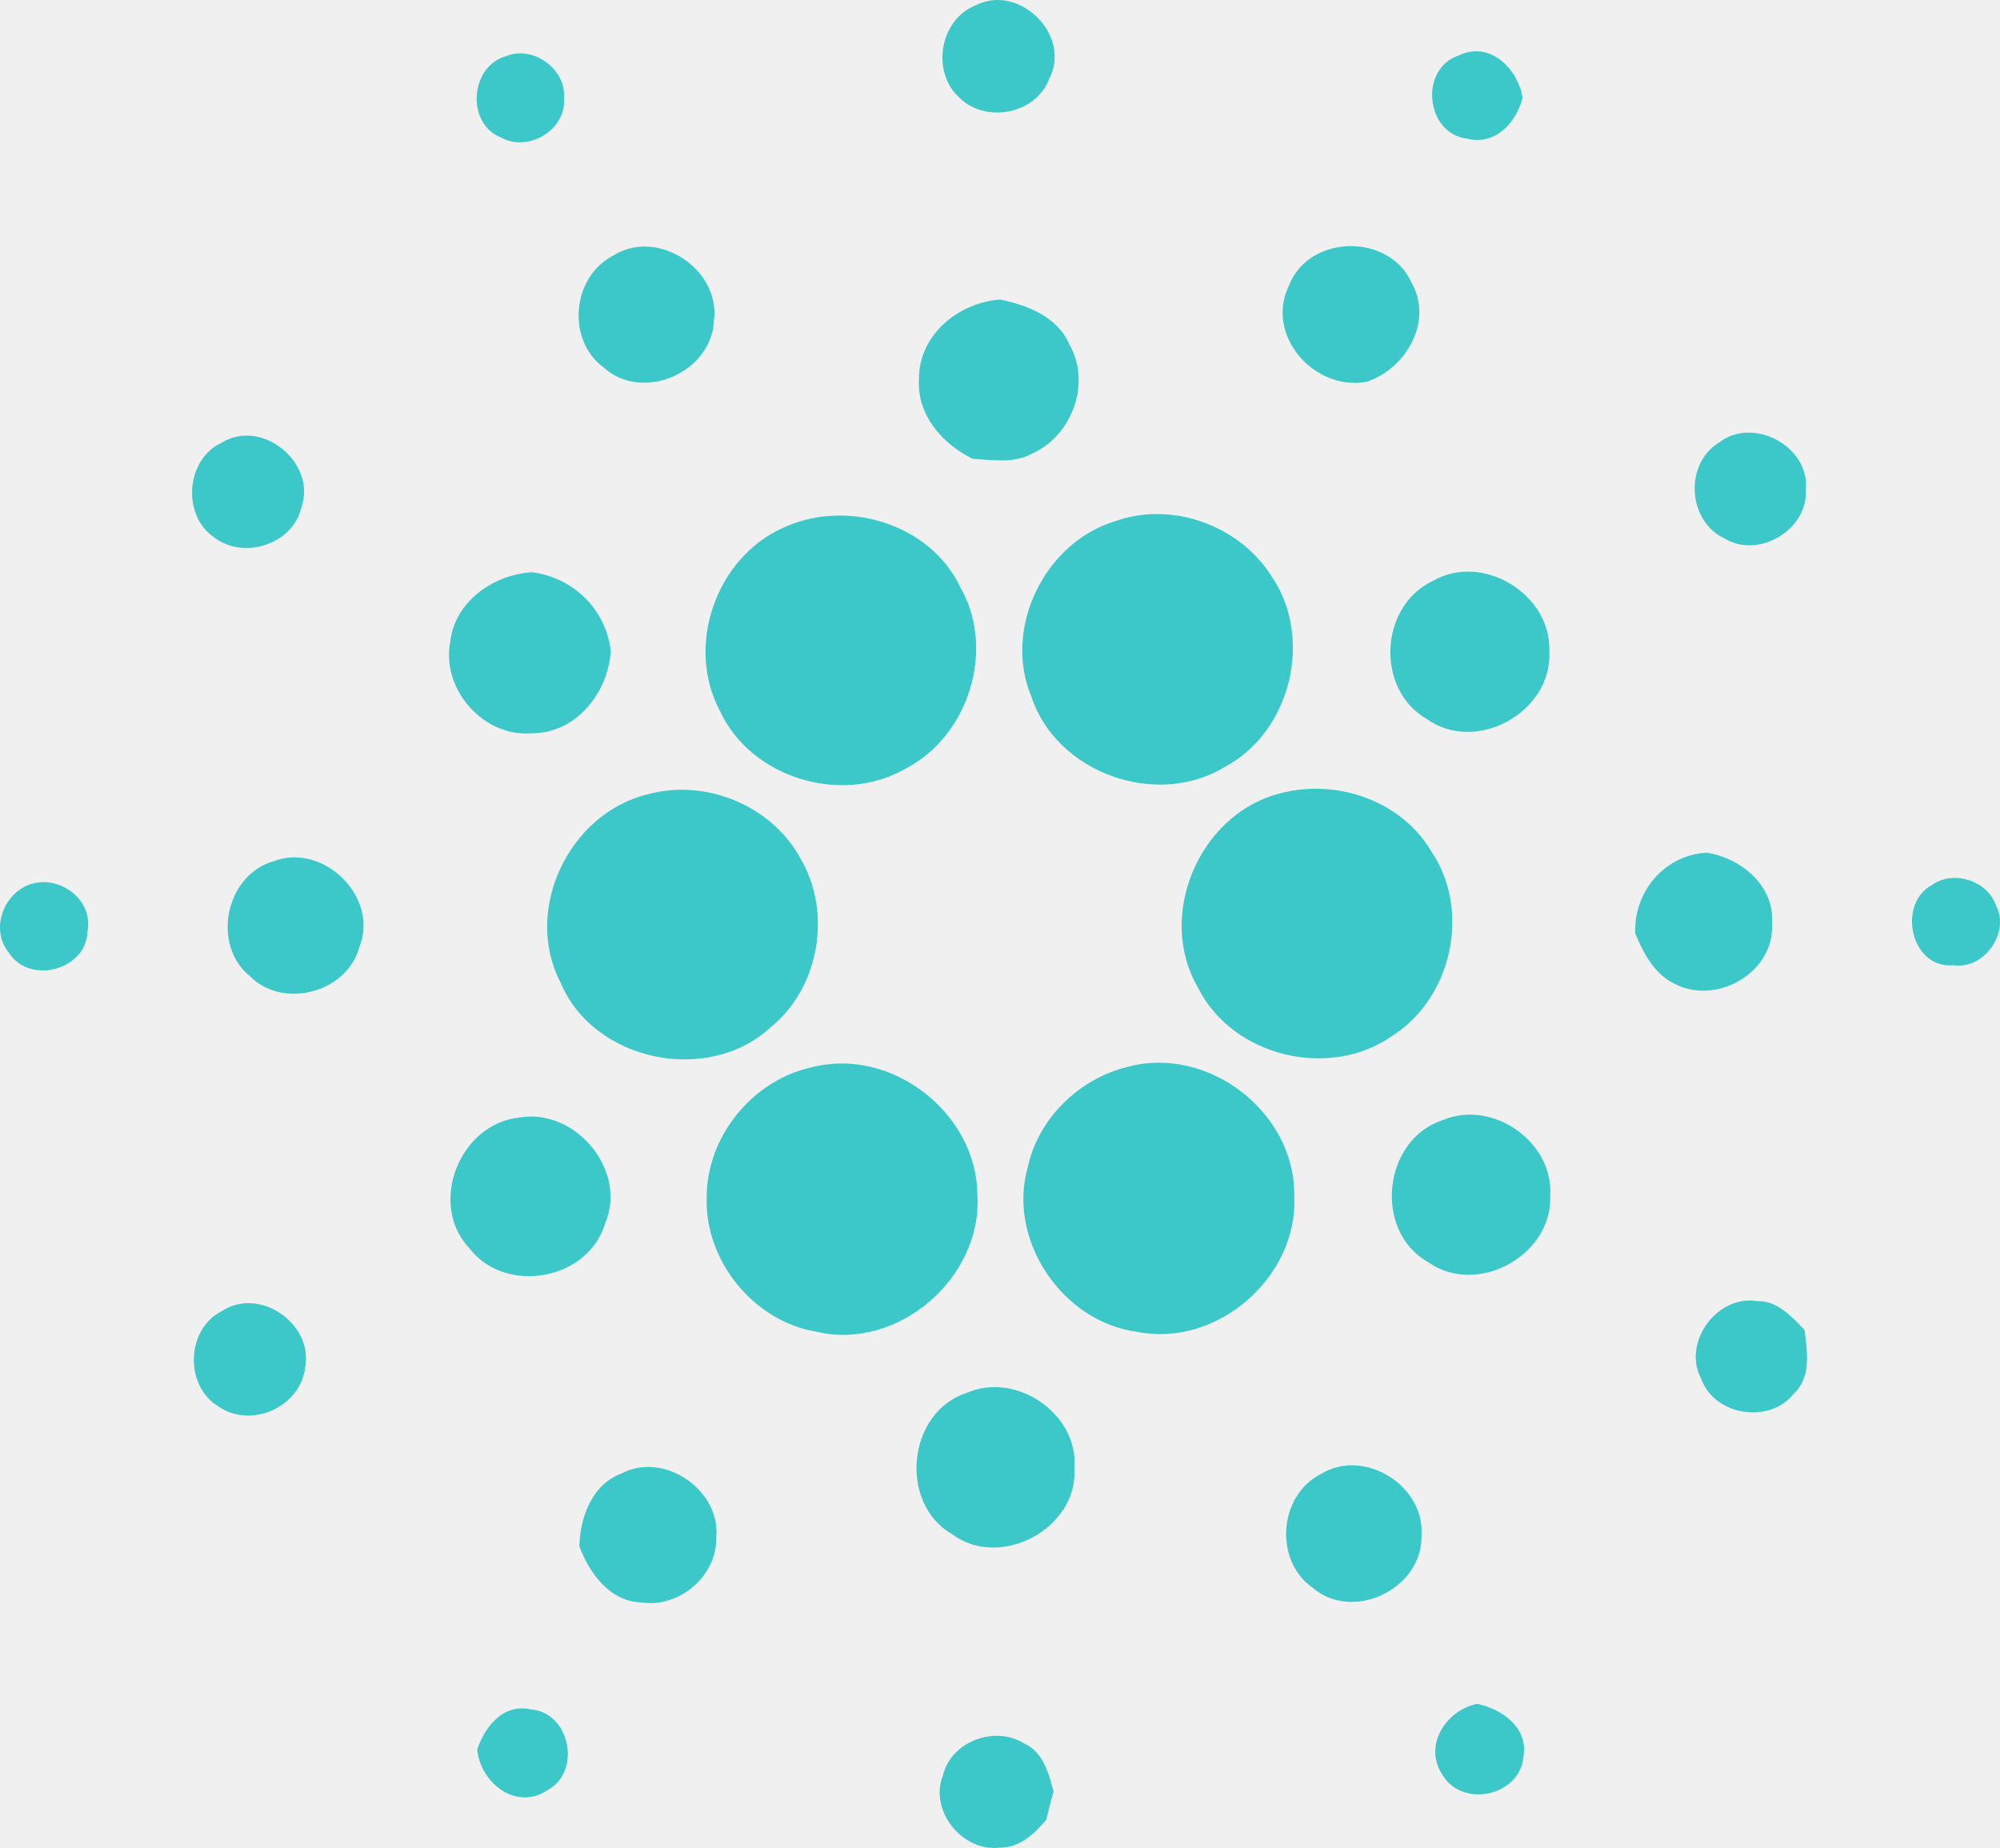
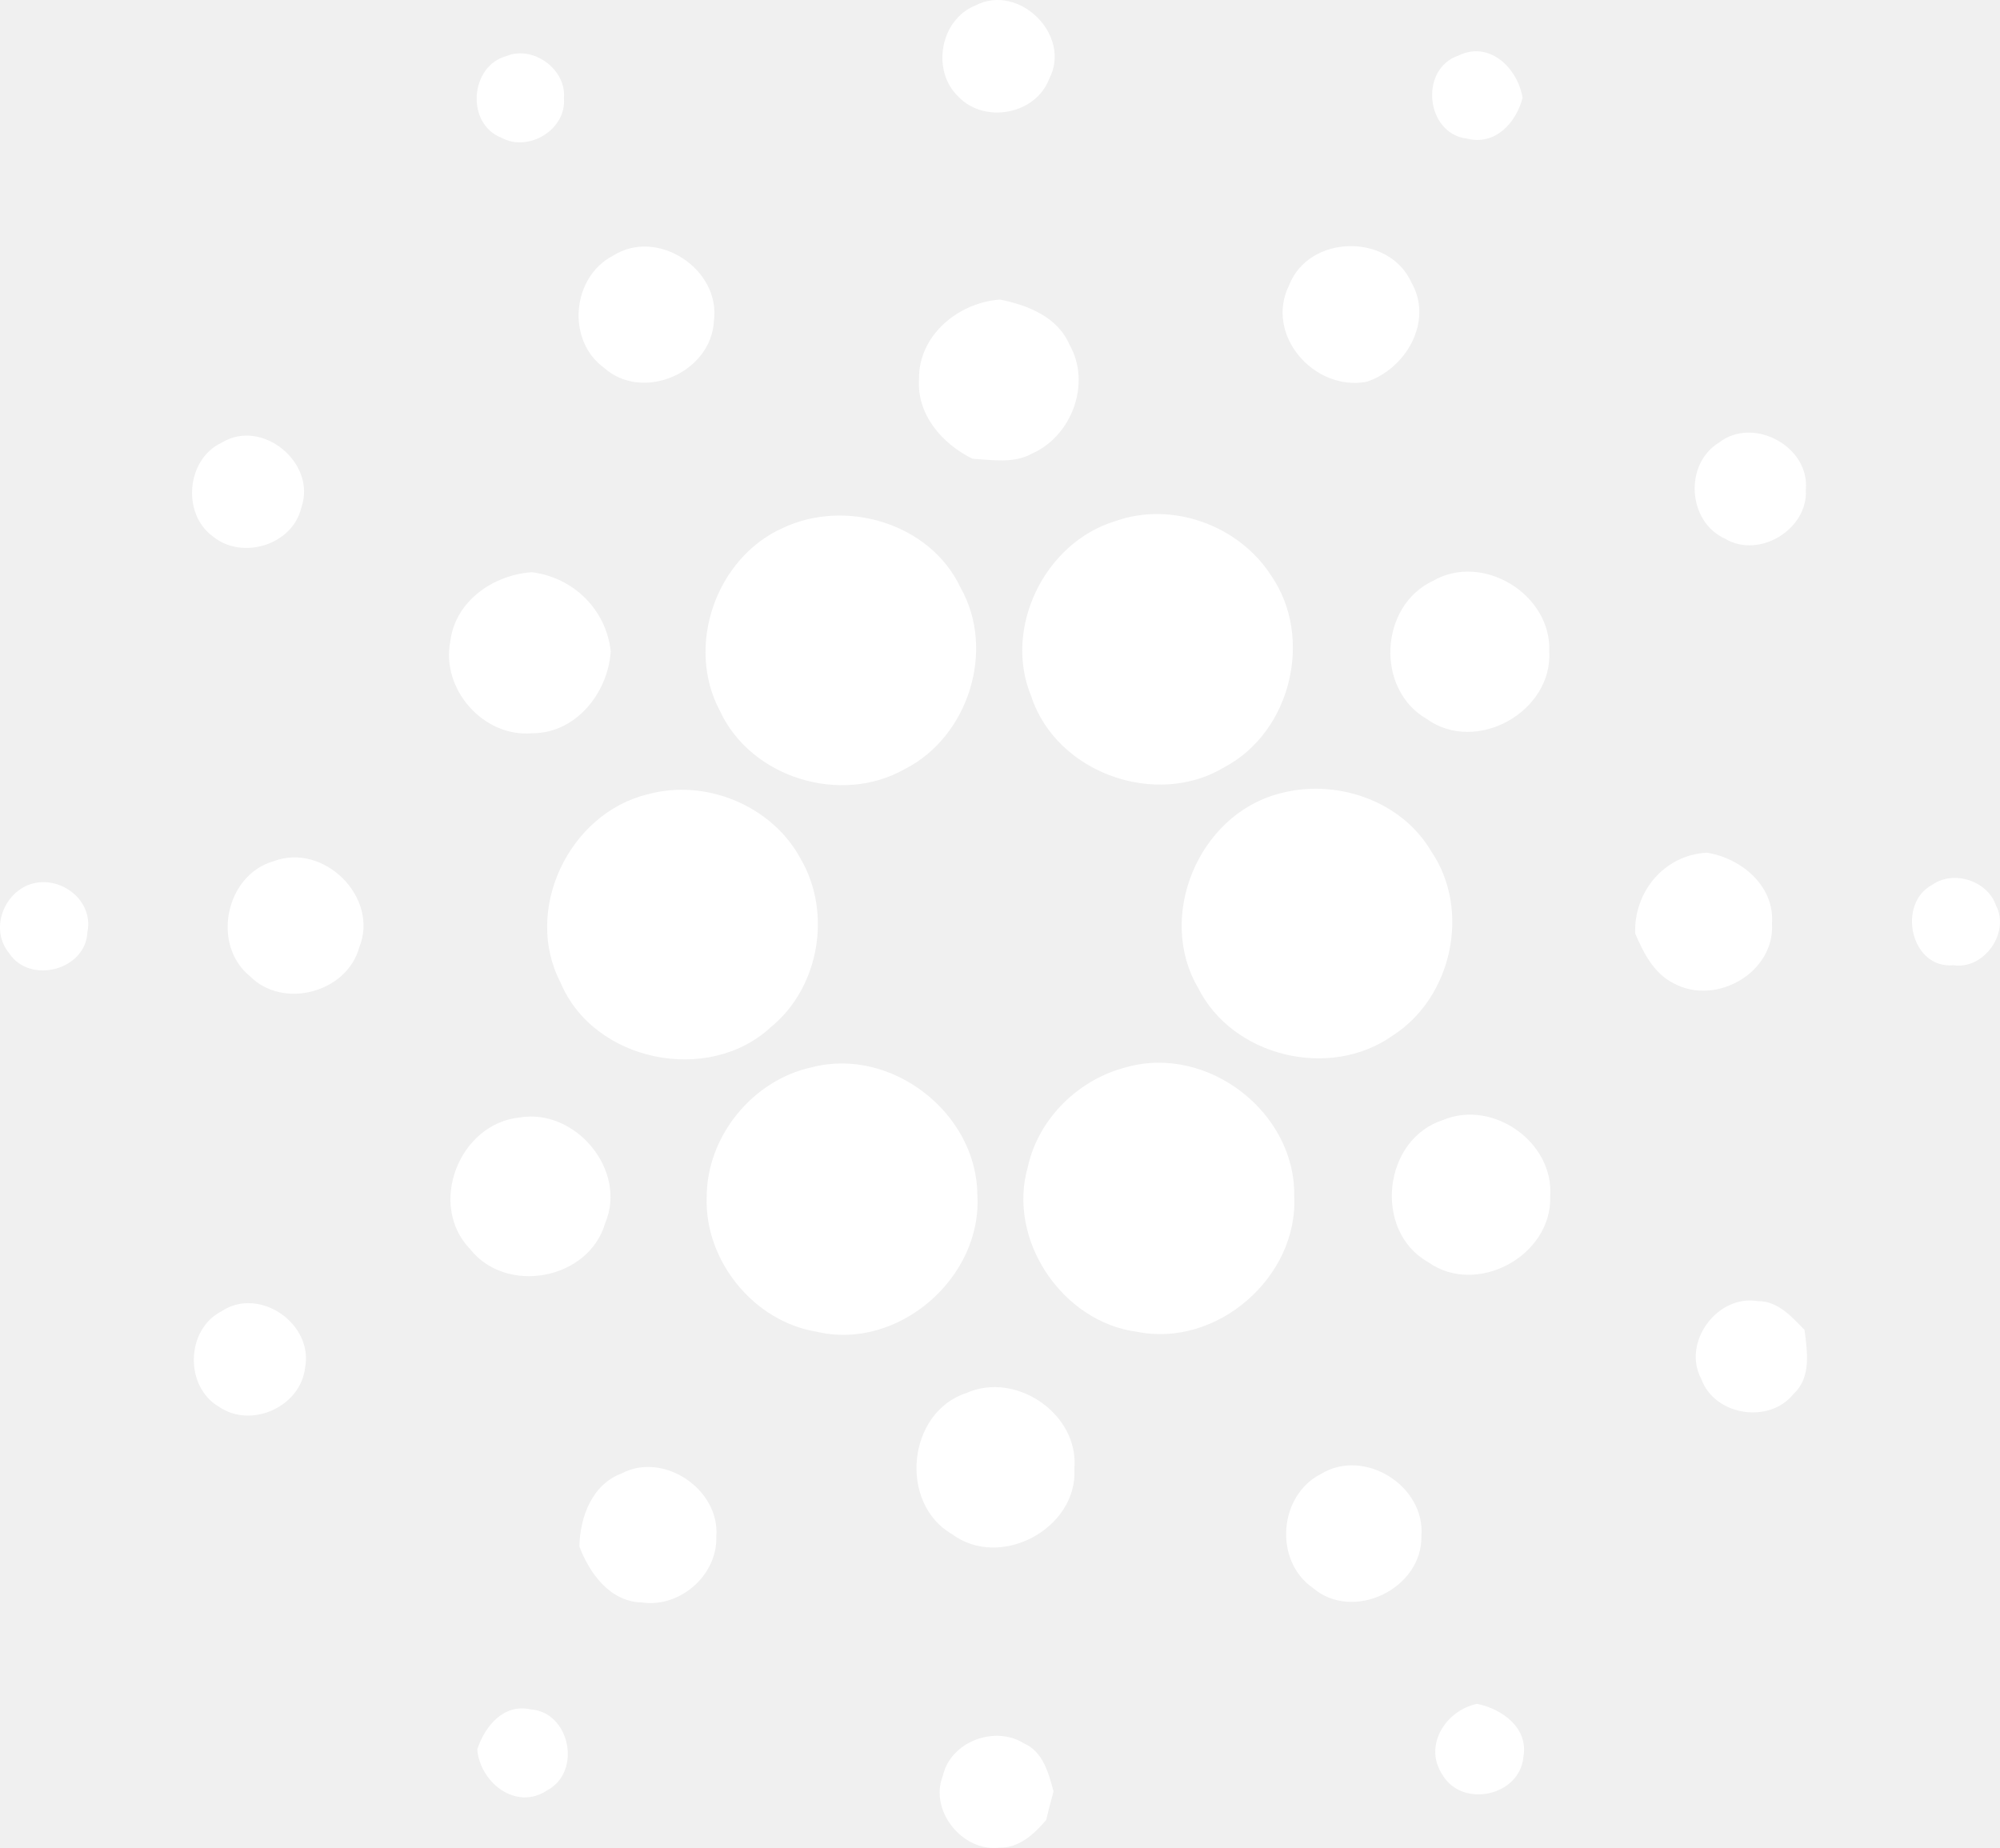
<svg xmlns="http://www.w3.org/2000/svg" width="2500" height="2310" viewBox="0 0 2000 1848">
-   <g fill="#3cc8c8">
+   <g fill="#ffffff">
    <path d="M975.46 5.46c43.59-22.73 96.8 30 73.64 73.55-13.45 35.5-64.45 44.94-90.5 17.88C931 70.92 940 19.59 975.46 5.46M506.61 56c26.48-10.9 60 13.36 57.3 42.22 2.81 31.33-35.5 54.39-62.49 39.5-35.76-13.85-31.67-71.9 5.19-81.72M1466.87 138.6c-41.38-5-47.93-70.06-8.09-83.16 30.9-15.07 59.25 13.19 63.77 42.48-6.48 25.01-27.42 47.91-55.68 40.68M613.29 255.55c44.27-28 107.44 13.7 100.63 65.12-2.3 51.92-71.26 82-110.17 46.9-37.62-27.57-31.92-90.82 9.54-112.02M1289.1 285.26c19.75-50.9 99.78-52.44 122.26-2.89 22.22 38.56-5.11 86.31-44.7 99.42-52.44 9.79-102.25-46.9-77.56-96.53M919 378.9c-.43-43.75 39.42-76.35 81-79.33 27.58 5.53 57.64 17.28 69.47 45.11 22.05 38.39 2.47 91.25-37.37 108.87-18.22 10.21-39.76 6.38-59.6 5.19-30.33-14.89-55.87-44.09-53.5-79.84M221.75 442.65c40.44-24.86 95 20.51 79.69 64.44-8.43 38-59.51 53.46-88.71 29.2-31.17-22.73-26.23-77.38 9.02-93.64M1719 442.57c34.31-26.64 90.93 3.92 86.84 47.24 2.3 39.5-46.65 69.29-80.71 48.95-37.51-16.86-41.34-74.57-6.13-96.19M1115.08 521.22c56.62-20.34 123.87 4 156.14 54.48 42.57 61.71 19.92 155.69-46.14 191.1-68.45 41.88-168.4 6.38-193.68-70.06-28.7-68.43 13.11-154.07 83.68-175.52M782.88 527.95c62.75-29.62 147.2-4.77 177.51 59.42 35.67 62.48 8.09 149.48-55.68 181.74-63.85 36.26-153.93 8.77-184.83-58.31-34.65-64.87-3.88-152.98 63-182.85M450.25 641.67c4.77-40.43 42.91-66.74 81.39-69.46 41.46 5 74.58 37.2 79.09 79.16-2.72 41.54-34.82 82.14-78.84 81.89-48.43 4.17-90.89-44.01-81.64-91.59M1432.73 581c49.72-28.94 118.76 13.19 116.55 70.31 3.41 60.52-73 103.17-122.51 67.67-51.43-29.56-47.42-112.81 5.96-137.98M647.69 794.3c58.15-16 124.64 11.41 153.16 64.86 31.24 53.8 18.47 128.54-30.05 168-62.23 57.88-177 34.64-210.12-44.35-38.06-72.41 8.17-169.45 87.01-188.51M1277.78 794c56.53-16.17 122.94 5.62 153.33 57.12 40.18 58.9 21 146.75-38.82 184.72-62.66 44.09-159.72 20.94-194.2-48-41.8-71.31.26-172.09 79.69-193.84M273.68 861.2c50.23-19 105.91 36.43 85.56 86.23-12.43 45.37-76.37 62.14-109.4 28.69-38.65-31.41-24.34-101.3 23.84-114.92M1635.18 933.47c-1.45-41.62 29-78.48 71.68-80.78 34.4 5.45 67.85 33.2 65.13 70.65 3.15 49.46-56.45 83.08-98.59 59.84-19.75-10.04-29.88-30.3-38.22-49.71M26.7 885.63c30.22-13.19 67.6 13 60.7 46.56-1.62 38-57.72 52.61-78.33 20.86C-9.14 931 1.76 897 26.7 885.63zM1932.13 884.87c21.28-15.15 55.42-4.26 63.85 20.6 14.3 27.15-11.92 64.35-42.48 59.76-42.9 3.91-56.78-61.47-21.37-80.36M811.83 1067.28c79.52-20.68 165 45.63 165.5 127.51 5.19 82.74-79 156.11-160.4 137-62.92-10.13-112.29-70.74-110.25-134.32-.17-60.81 45.72-117.33 105.15-130.19M1126.75 1067.11c80.71-22.56 168.74 44.94 167.46 128.71 4.26 81.21-77.3 152.11-157 136-75-9.7-130.34-92.1-109.4-164.88 10.57-48.5 51.09-87.94 98.94-99.83M519.56 1117.51c55.85-9.53 108.21 52.78 85.56 105.81-16.52 56.51-98.76 71.84-135.12 25.68-42.65-44.33-10.81-125.37 49.56-131.49M1443.11 1120c49.8-20.86 110.93 22.22 107.1 76.27 2 59.5-73.47 100.53-122.17 65.8-55.16-31.18-45.12-122.94 15.07-142.07M1701.25 1378.92c-19.5-36.35 15.92-84.53 56.28-77.8 20.09-.34 34.14 15.49 47 28.77 2.64 21.54 7.07 47.24-10.81 63.84-24.28 30.73-79.28 21.96-92.47-14.81M221.58 1311.24c37.72-25.11 92 12.34 83.52 56.44-4.51 39-53.64 61.29-86 39.16-34.73-20.09-33.45-77.29 2.48-95.6M966.78 1392.88c49.38-21.79 112.29 21.2 107.61 75.59 3.66 60.1-74.15 101.72-122.43 65.63-53.63-30.99-44.69-122.16 14.82-141.22M621.63 1473.4c42.06-22.13 98.5 16.09 94.67 63.16 1.28 38.65-36.44 71.59-74.58 65.88-31.59-.68-52.19-29-62.32-55.93.52-29.35 12.6-62.04 42.23-73.11M1320.77 1474.08c43.25-26.73 104.72 11.66 100.63 62 1.11 52.61-68.36 86.31-108.63 51.75-38.99-27.09-34.23-92.21 8-113.75M1442.35 1774.65c-19.24-29.11 3.41-64.18 34.65-70.82 25.12 5.11 51.68 24 46.4 53.12-3.66 39.41-61.3 51.5-81.05 17.7M477.24 1749.37c7.66-23.07 26.22-46 53.38-40 39.59 2.81 51.34 62.48 16.69 80.87-31.16 21.01-67.31-7.76-70.07-40.87M942.85 1775.84c7.58-34.13 51.76-50.73 80.88-32.6 19.24 8.26 24.86 29.79 29.8 48.09-2.64 9.53-5 19.07-7.32 28.6-11.92 14.13-27.24 28.26-47.08 27.75-36.87 4.32-70.13-37.36-56.28-71.84" />
  </g>
</svg>
